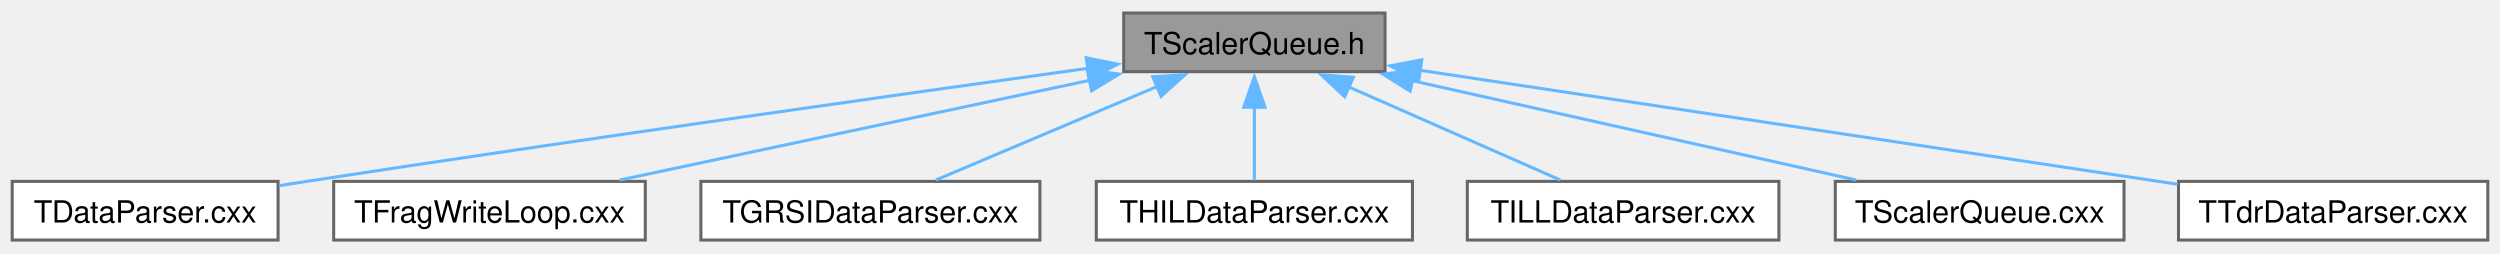
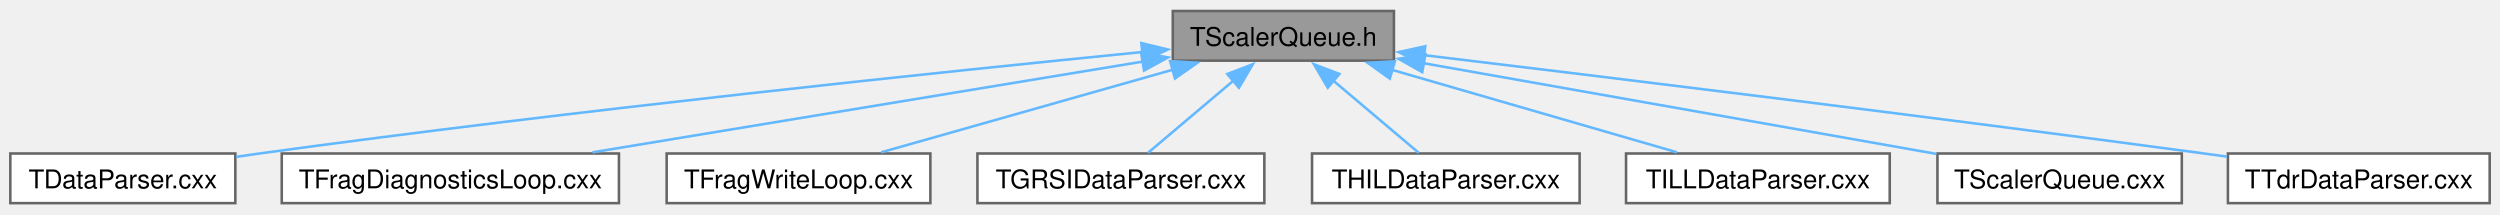
- <svg xmlns="http://www.w3.org/2000/svg" xmlns:xlink="http://www.w3.org/1999/xlink" width="820pt" height="83pt" viewBox="0.00 0.00 820.38 82.50">
+ <svg xmlns="http://www.w3.org/2000/svg" xmlns:xlink="http://www.w3.org/1999/xlink" width="969pt" height="83pt" viewBox="0.00 0.00 969.38 82.50">
  <g id="graph0" class="graph" transform="scale(1 1) rotate(0) translate(4 78.5)">
    <g id="Node000001" class="node">
      <g id="a_Node000001">
        <a xlink:title=" ">
-           <polygon fill="#999999" stroke="#666666" points="450.5,-74.5 364.75,-74.5 364.75,-55.25 450.5,-55.25 450.5,-74.5" />
-           <text text-anchor="middle" x="407.62" y="-61" font-family="Helvetica,sans-Serif" font-size="10.00">TScalerQueue.h</text>
+           <polygon fill="#999999" stroke="#666666" points="536.5,-74.5 450.75,-74.5 450.75,-55.25 536.5,-55.25 536.5,-74.5" />
+           <text text-anchor="middle" x="493.62" y="-61" font-family="Helvetica,sans-Serif" font-size="10.00">TScalerQueue.h</text>
        </a>
      </g>
    </g>
    <g id="Node000002" class="node">
      <g id="a_Node000002">
        <a xlink:href="_t_data_parser_8cxx.html" target="_top" xlink:title=" ">
          <polygon fill="white" stroke="#666666" points="87.25,-19.25 0,-19.25 0,0 87.25,0 87.25,-19.25" />
          <text text-anchor="middle" x="43.62" y="-5.75" font-family="Helvetica,sans-Serif" font-size="10.00">TDataParser.cxx</text>
        </a>
      </g>
    </g>
    <g id="edge1_Node000001_Node000002" class="edge">
      <g id="a_edge1_Node000001_Node000002">
        <a xlink:title=" ">
-           <path fill="none" stroke="#63b8ff" d="M353.23,-56.39C291.11,-47.76 186.47,-33 96.62,-19.25 93.68,-18.8 90.64,-18.33 87.57,-17.84" />
-           <polygon fill="#63b8ff" stroke="#63b8ff" points="352.43,-59.81 362.82,-57.72 353.4,-52.87 352.43,-59.81" />
+           <path fill="none" stroke="#63b8ff" d="M439.1,-58.61C362.49,-51.01 218.68,-36.03 96.62,-19.25 93.67,-18.84 90.62,-18.4 87.56,-17.95" />
+           <polygon fill="#63b8ff" stroke="#63b8ff" points="438.56,-62.07 448.85,-59.57 439.25,-55.1 438.56,-62.07" />
        </a>
      </g>
    </g>
    <g id="Node000003" class="node">
      <g id="a_Node000003">
-         <a xlink:href="_t_frag_write_loop_8cxx.html" target="_top" xlink:title=" ">
-           <polygon fill="white" stroke="#666666" points="207.75,-19.25 105.5,-19.25 105.5,0 207.75,0 207.75,-19.25" />
-           <text text-anchor="middle" x="156.62" y="-5.75" font-family="Helvetica,sans-Serif" font-size="10.00">TFragWriteLoop.cxx</text>
+         <a xlink:href="_t_frag_diagnostics_loop_8cxx.html" target="_top" xlink:title=" ">
+           <polygon fill="white" stroke="#666666" points="236,-19.25 105.25,-19.25 105.25,0 236,0 236,-19.25" />
+           <text text-anchor="middle" x="170.62" y="-5.75" font-family="Helvetica,sans-Serif" font-size="10.00">TFragDiagnosticsLoop.cxx</text>
        </a>
      </g>
    </g>
    <g id="edge2_Node000001_Node000003" class="edge">
      <g id="a_edge2_Node000001_Node000003">
        <a xlink:title=" ">
-           <path fill="none" stroke="#63b8ff" d="M353.76,-52.45C307.58,-42.65 241.93,-28.72 199.31,-19.68" />
-           <polygon fill="#63b8ff" stroke="#63b8ff" points="352.77,-55.82 363.28,-54.47 354.23,-48.97 352.77,-55.82" />
+           <path fill="none" stroke="#63b8ff" d="M439.38,-54.93C380.04,-45.15 285.44,-29.55 225.75,-19.71" />
+           <polygon fill="#63b8ff" stroke="#63b8ff" points="438.47,-58.33 448.91,-56.5 439.61,-51.42 438.47,-58.33" />
        </a>
      </g>
    </g>
    <g id="Node000004" class="node">
      <g id="a_Node000004">
-         <a xlink:href="_t_g_r_s_i_data_parser_8cxx.html" target="_top" xlink:title=" ">
-           <polygon fill="white" stroke="#666666" points="337.25,-19.25 226,-19.25 226,0 337.25,0 337.25,-19.25" />
-           <text text-anchor="middle" x="281.62" y="-5.75" font-family="Helvetica,sans-Serif" font-size="10.00">TGRSIDataParser.cxx</text>
+         <a xlink:href="_t_frag_write_loop_8cxx.html" target="_top" xlink:title=" ">
+           <polygon fill="white" stroke="#666666" points="356.75,-19.25 254.5,-19.25 254.5,0 356.75,0 356.75,-19.25" />
+           <text text-anchor="middle" x="305.62" y="-5.75" font-family="Helvetica,sans-Serif" font-size="10.00">TFragWriteLoop.cxx</text>
        </a>
      </g>
    </g>
    <g id="edge3_Node000001_Node000004" class="edge">
      <g id="a_edge3_Node000001_Node000004">
        <a xlink:title=" ">
-           <path fill="none" stroke="#63b8ff" d="M375.74,-50.4C353.01,-40.79 323.05,-28.13 303.1,-19.7" />
-           <polygon fill="#63b8ff" stroke="#63b8ff" points="374.28,-53.58 384.86,-54.25 377.01,-47.14 374.28,-53.58" />
+           <path fill="none" stroke="#63b8ff" d="M451.06,-51.82C416.64,-42.07 368.92,-28.55 337.67,-19.7" />
+           <polygon fill="#63b8ff" stroke="#63b8ff" points="449.7,-55.07 460.28,-54.43 451.61,-48.34 449.7,-55.07" />
        </a>
      </g>
    </g>
    <g id="Node000005" class="node">
      <g id="a_Node000005">
-         <a xlink:href="_t_h_i_l_data_parser_8cxx.html" target="_top" xlink:title=" ">
-           <polygon fill="white" stroke="#666666" points="459.5,-19.25 355.75,-19.25 355.75,0 459.5,0 459.5,-19.25" />
-           <text text-anchor="middle" x="407.62" y="-5.75" font-family="Helvetica,sans-Serif" font-size="10.00">THILDataParser.cxx</text>
+         <a xlink:href="_t_g_r_s_i_data_parser_8cxx.html" target="_top" xlink:title=" ">
+           <polygon fill="white" stroke="#666666" points="486.25,-19.25 375,-19.25 375,0 486.25,0 486.25,-19.25" />
+           <text text-anchor="middle" x="430.62" y="-5.75" font-family="Helvetica,sans-Serif" font-size="10.00">TGRSIDataParser.cxx</text>
        </a>
      </g>
    </g>
    <g id="edge4_Node000001_Node000005" class="edge">
      <g id="a_edge4_Node000001_Node000005">
        <a xlink:title=" ">
-           <path fill="none" stroke="#63b8ff" d="M407.62,-43.63C407.62,-35.34 407.62,-26.17 407.62,-19.61" />
-           <polygon fill="#63b8ff" stroke="#63b8ff" points="404.13,-43.57 407.63,-53.57 411.13,-43.57 404.13,-43.57" />
+           <path fill="none" stroke="#63b8ff" d="M474.45,-47.66C463.51,-38.42 450.21,-27.18 441.15,-19.52" />
+           <polygon fill="#63b8ff" stroke="#63b8ff" points="471.89,-50.08 481.78,-53.86 476.4,-44.74 471.89,-50.08" />
        </a>
      </g>
    </g>
    <g id="Node000006" class="node">
      <g id="a_Node000006">
-         <a xlink:href="_t_i_l_l_data_parser_8cxx.html" target="_top" xlink:title=" ">
-           <polygon fill="white" stroke="#666666" points="579.75,-19.25 477.5,-19.25 477.5,0 579.75,0 579.75,-19.25" />
-           <text text-anchor="middle" x="528.62" y="-5.75" font-family="Helvetica,sans-Serif" font-size="10.00">TILLDataParser.cxx</text>
+         <a xlink:href="_t_h_i_l_data_parser_8cxx.html" target="_top" xlink:title=" ">
+           <polygon fill="white" stroke="#666666" points="608.5,-19.25 504.75,-19.25 504.75,0 608.5,0 608.5,-19.25" />
+           <text text-anchor="middle" x="556.62" y="-5.75" font-family="Helvetica,sans-Serif" font-size="10.00">THILDataParser.cxx</text>
        </a>
      </g>
    </g>
    <g id="edge5_Node000001_Node000006" class="edge">
      <g id="a_edge5_Node000001_Node000006">
        <a xlink:title=" ">
-           <path fill="none" stroke="#63b8ff" d="M438.54,-50.27C460.34,-40.68 488.93,-28.09 508,-19.7" />
-           <polygon fill="#63b8ff" stroke="#63b8ff" points="437.28,-47 429.54,-54.23 440.1,-53.41 437.28,-47" />
+           <path fill="none" stroke="#63b8ff" d="M512.8,-47.66C523.74,-38.42 537.04,-27.18 546.1,-19.52" />
+           <polygon fill="#63b8ff" stroke="#63b8ff" points="510.85,-44.74 505.47,-53.86 515.36,-50.08 510.85,-44.74" />
        </a>
      </g>
    </g>
    <g id="Node000007" class="node">
      <g id="a_Node000007">
-         <a xlink:href="_t_scaler_queue_8cxx.html" target="_top" xlink:title=" ">
-           <polygon fill="white" stroke="#666666" points="693,-19.25 598.25,-19.25 598.25,0 693,0 693,-19.25" />
-           <text text-anchor="middle" x="645.62" y="-5.75" font-family="Helvetica,sans-Serif" font-size="10.00">TScalerQueue.cxx</text>
+         <a xlink:href="_t_i_l_l_data_parser_8cxx.html" target="_top" xlink:title=" ">
+           <polygon fill="white" stroke="#666666" points="728.75,-19.25 626.5,-19.25 626.5,0 728.75,0 728.75,-19.25" />
+           <text text-anchor="middle" x="677.62" y="-5.75" font-family="Helvetica,sans-Serif" font-size="10.00">TILLDataParser.cxx</text>
        </a>
      </g>
    </g>
    <g id="edge6_Node000001_Node000007" class="edge">
      <g id="a_edge6_Node000001_Node000007">
        <a xlink:title=" ">
-           <path fill="none" stroke="#63b8ff" d="M459.26,-52.32C503.02,-42.53 564.91,-28.69 605.15,-19.68" />
-           <polygon fill="#63b8ff" stroke="#63b8ff" points="458.74,-48.85 449.75,-54.45 460.27,-55.68 458.74,-48.85" />
+           <path fill="none" stroke="#63b8ff" d="M535.72,-51.69C569.38,-41.95 615.81,-28.52 646.26,-19.7" />
+           <polygon fill="#63b8ff" stroke="#63b8ff" points="534.92,-48.28 526.29,-54.42 536.87,-55 534.92,-48.28" />
        </a>
      </g>
    </g>
    <g id="Node000008" class="node">
      <g id="a_Node000008">
-         <a xlink:href="_t_tdr_data_parser_8cxx.html" target="_top" xlink:title=" ">
-           <polygon fill="white" stroke="#666666" points="812.38,-19.25 710.88,-19.25 710.88,0 812.38,0 812.38,-19.25" />
-           <text text-anchor="middle" x="761.62" y="-5.75" font-family="Helvetica,sans-Serif" font-size="10.00">TTdrDataParser.cxx</text>
+         <a xlink:href="_t_scaler_queue_8cxx.html" target="_top" xlink:title=" ">
+           <polygon fill="white" stroke="#666666" points="842,-19.25 747.25,-19.25 747.25,0 842,0 842,-19.25" />
+           <text text-anchor="middle" x="794.62" y="-5.75" font-family="Helvetica,sans-Serif" font-size="10.00">TScalerQueue.cxx</text>
        </a>
      </g>
    </g>
    <g id="edge7_Node000001_Node000008" class="edge">
      <g id="a_edge7_Node000001_Node000008">
        <a xlink:title=" ">
-           <path fill="none" stroke="#63b8ff" d="M461.94,-55.71C529.63,-45.52 644.46,-28.25 710.59,-18.3" />
-           <polygon fill="#63b8ff" stroke="#63b8ff" points="461.54,-52.22 452.18,-57.17 462.58,-59.15 461.54,-52.22" />
+           <path fill="none" stroke="#63b8ff" d="M548,-54.25C604.72,-44.22 692.74,-28.65 746.86,-19.08" />
+           <polygon fill="#63b8ff" stroke="#63b8ff" points="547.48,-50.79 538.24,-55.98 548.7,-57.69 547.48,-50.79" />
+         </a>
+       </g>
+     </g>
+     <g id="Node000009" class="node">
+       <g id="a_Node000009">
+         <a xlink:href="_t_tdr_data_parser_8cxx.html" target="_top" xlink:title=" ">
+           <polygon fill="white" stroke="#666666" points="961.38,-19.25 859.88,-19.25 859.88,0 961.38,0 961.38,-19.25" />
+           <text text-anchor="middle" x="910.62" y="-5.75" font-family="Helvetica,sans-Serif" font-size="10.00">TTdrDataParser.cxx</text>
+         </a>
+       </g>
+     </g>
+     <g id="edge8_Node000001_Node000009" class="edge">
+       <g id="a_edge8_Node000001_Node000009">
+         <a xlink:title=" ">
+           <path fill="none" stroke="#63b8ff" d="M547.96,-57.4C617.98,-48.98 743.46,-33.65 850.62,-19.25 853.55,-18.86 856.54,-18.45 859.57,-18.03" />
+           <polygon fill="#63b8ff" stroke="#63b8ff" points="547.81,-53.89 538.3,-58.56 548.65,-60.84 547.81,-53.89" />
        </a>
      </g>
    </g>
  </g>
</svg>
